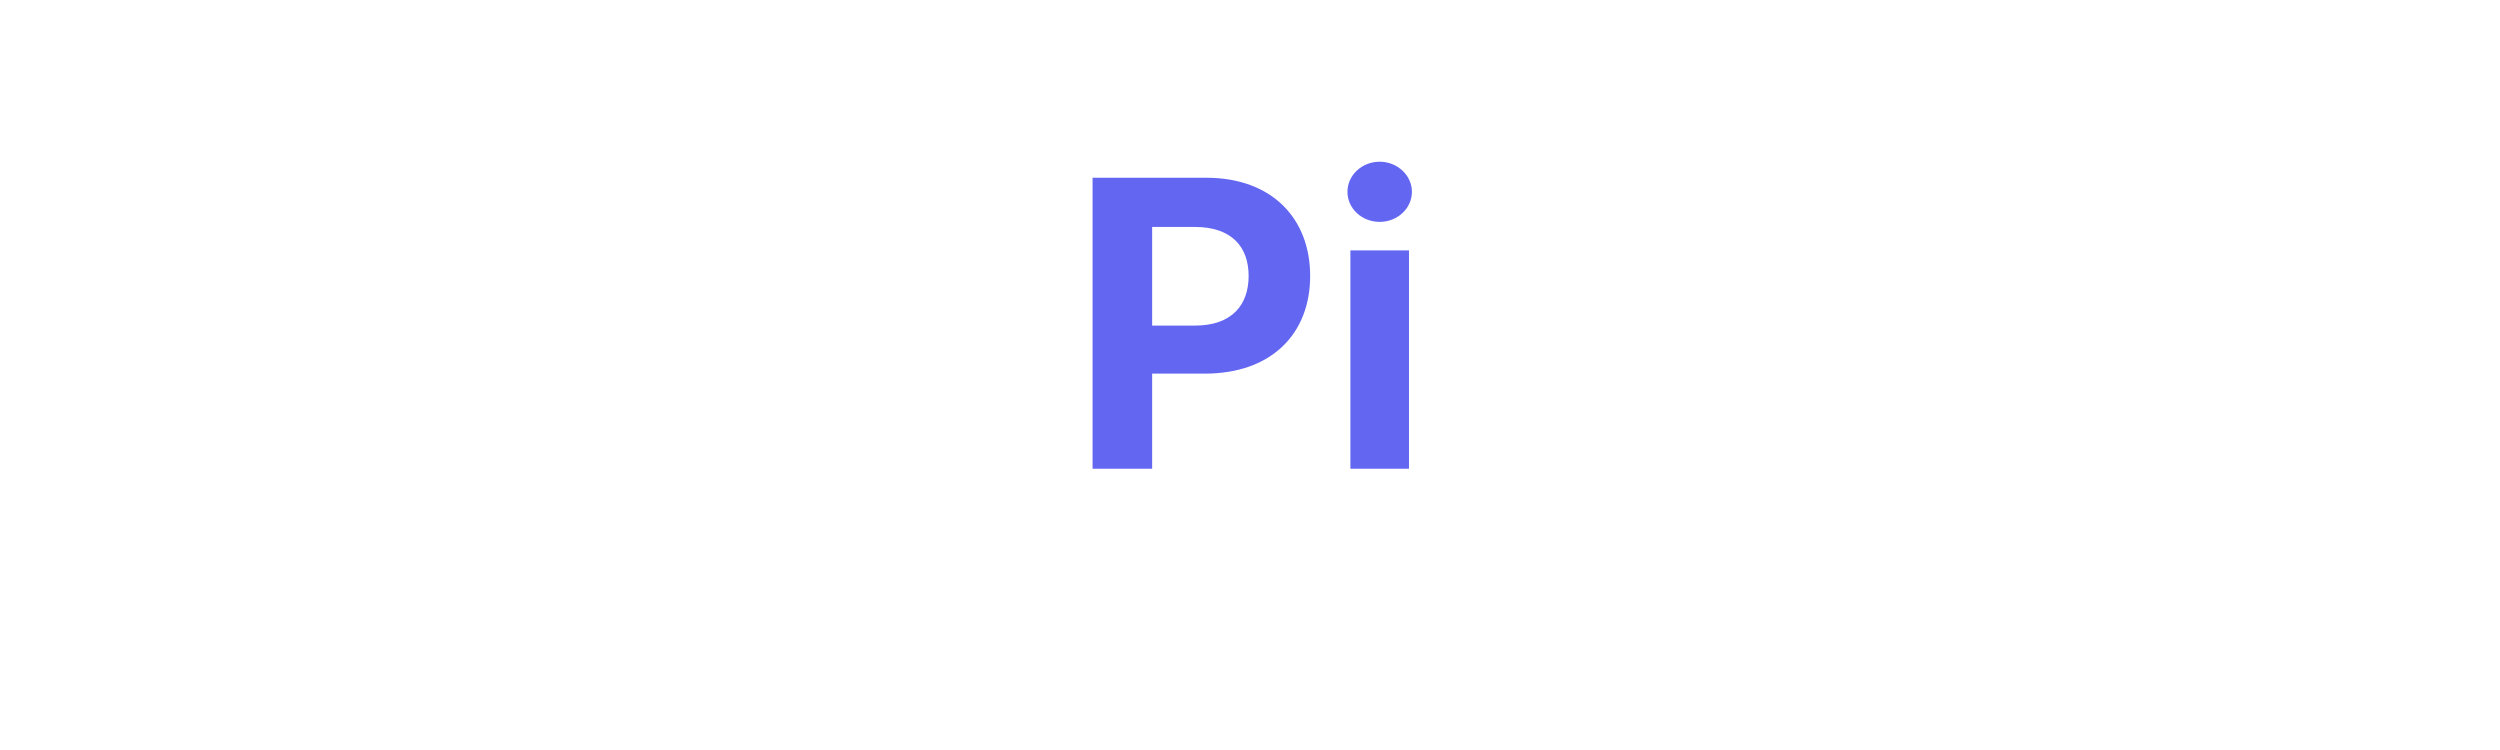
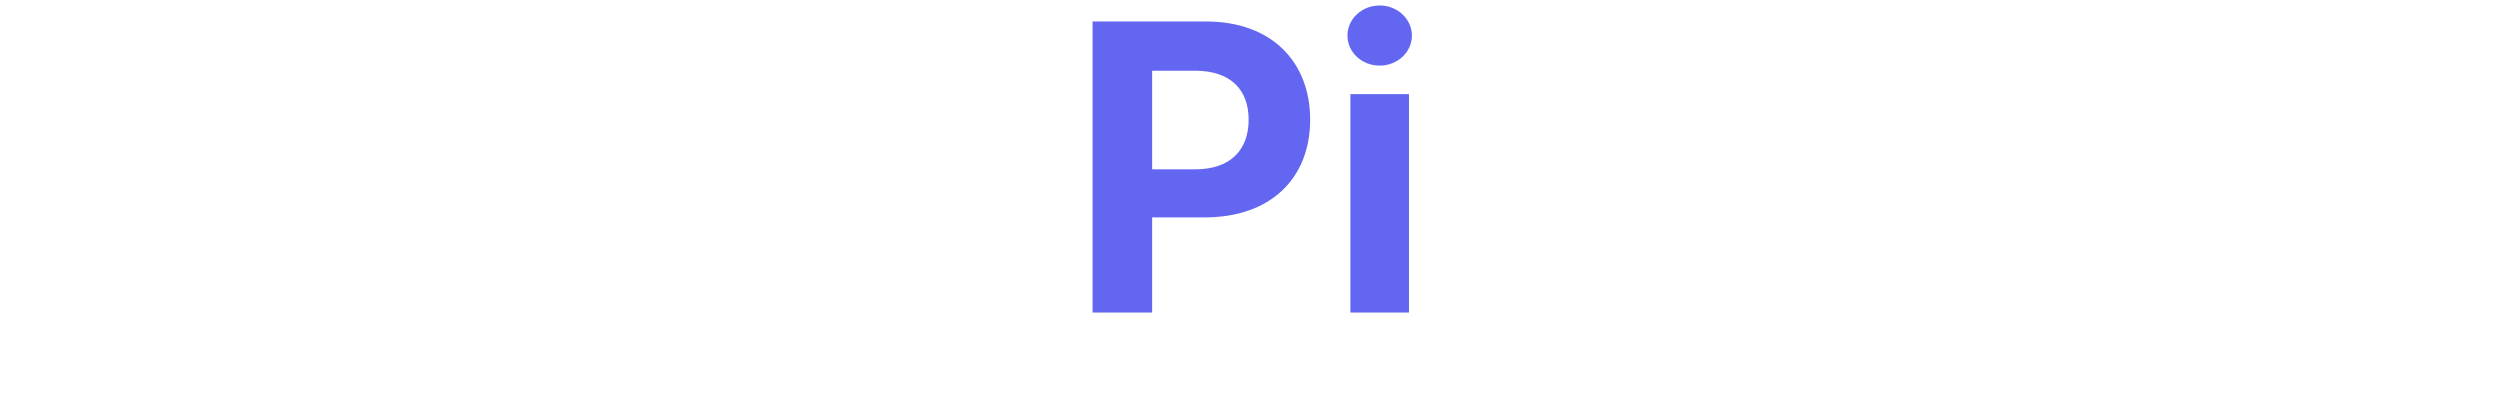
- <svg xmlns="http://www.w3.org/2000/svg" width="400" height="120" viewBox="0 0 400 120" fill="none">
-   <text x="200" y="75" text-anchor="middle" font-family="system-ui, -apple-system, sans-serif" font-size="64" font-weight="700" fill="#6366f1">Pi</text>
+ <svg xmlns="http://www.w3.org/2000/svg" width="400" height="65" viewBox="0 0 400 65" fill="none">
+   <text x="200" y="50" text-anchor="middle" font-family="system-ui, -apple-system, sans-serif" font-size="64" font-weight="700" fill="#6366f1">Pi</text>
</svg>
